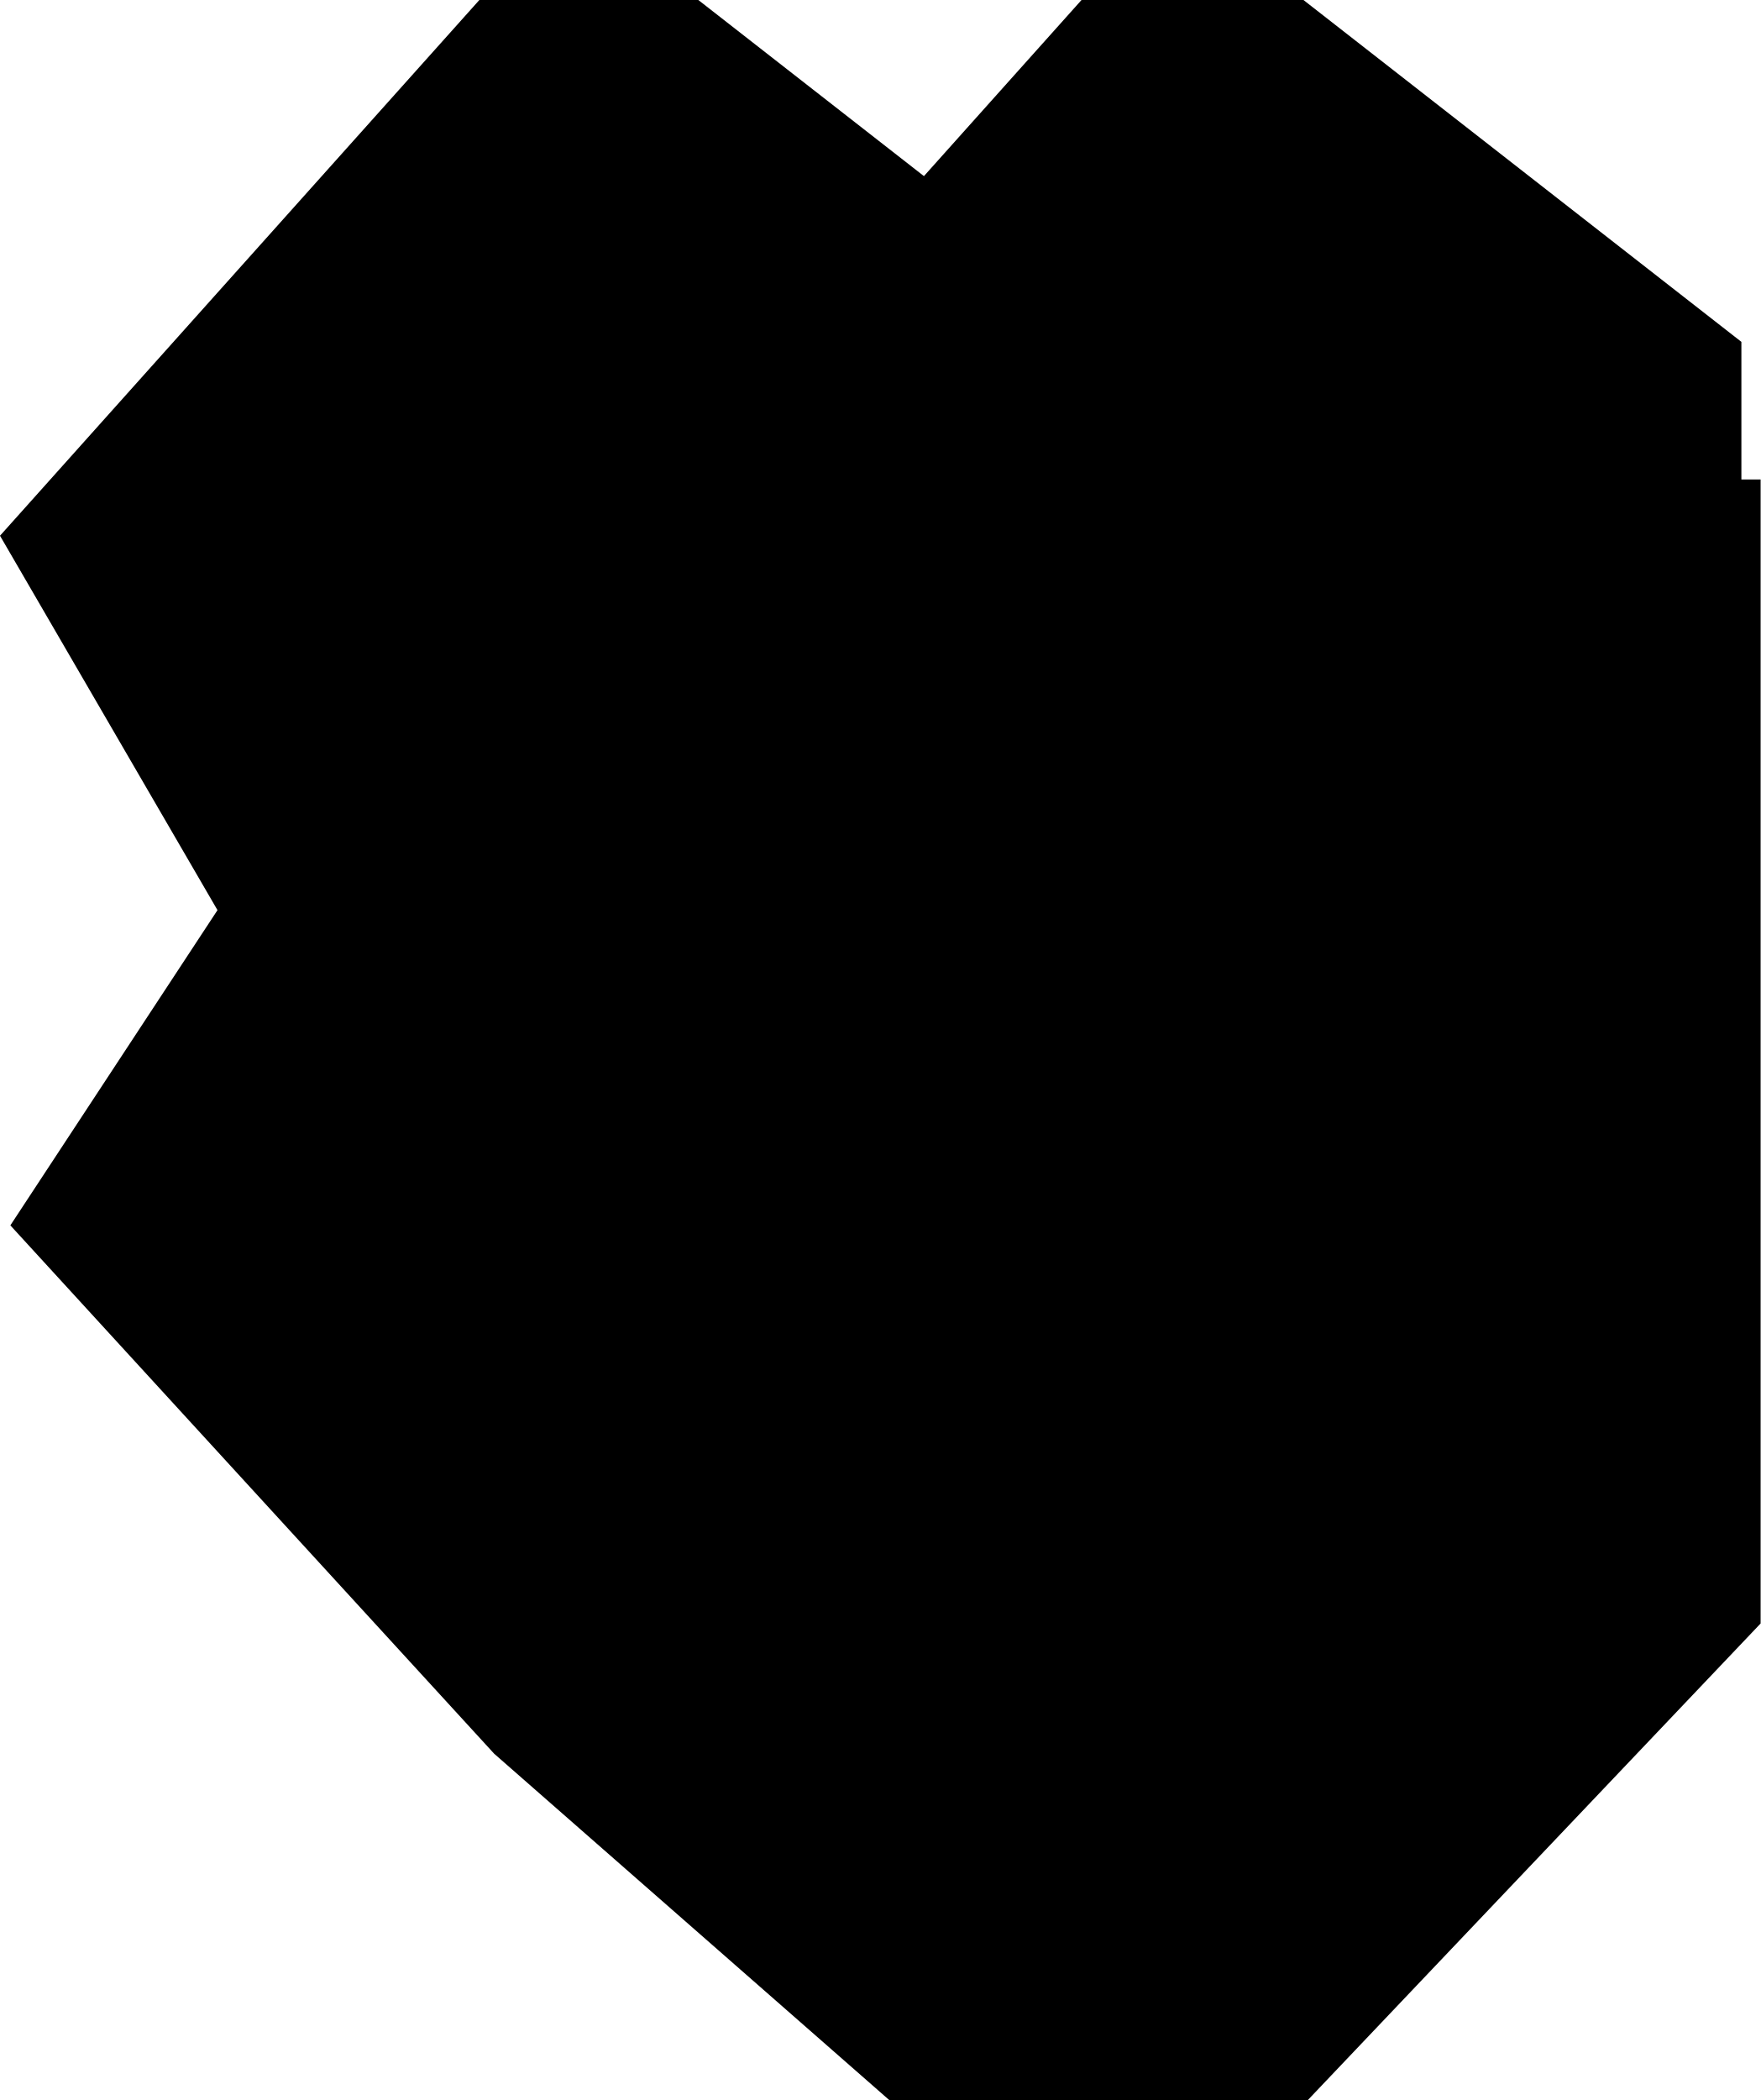
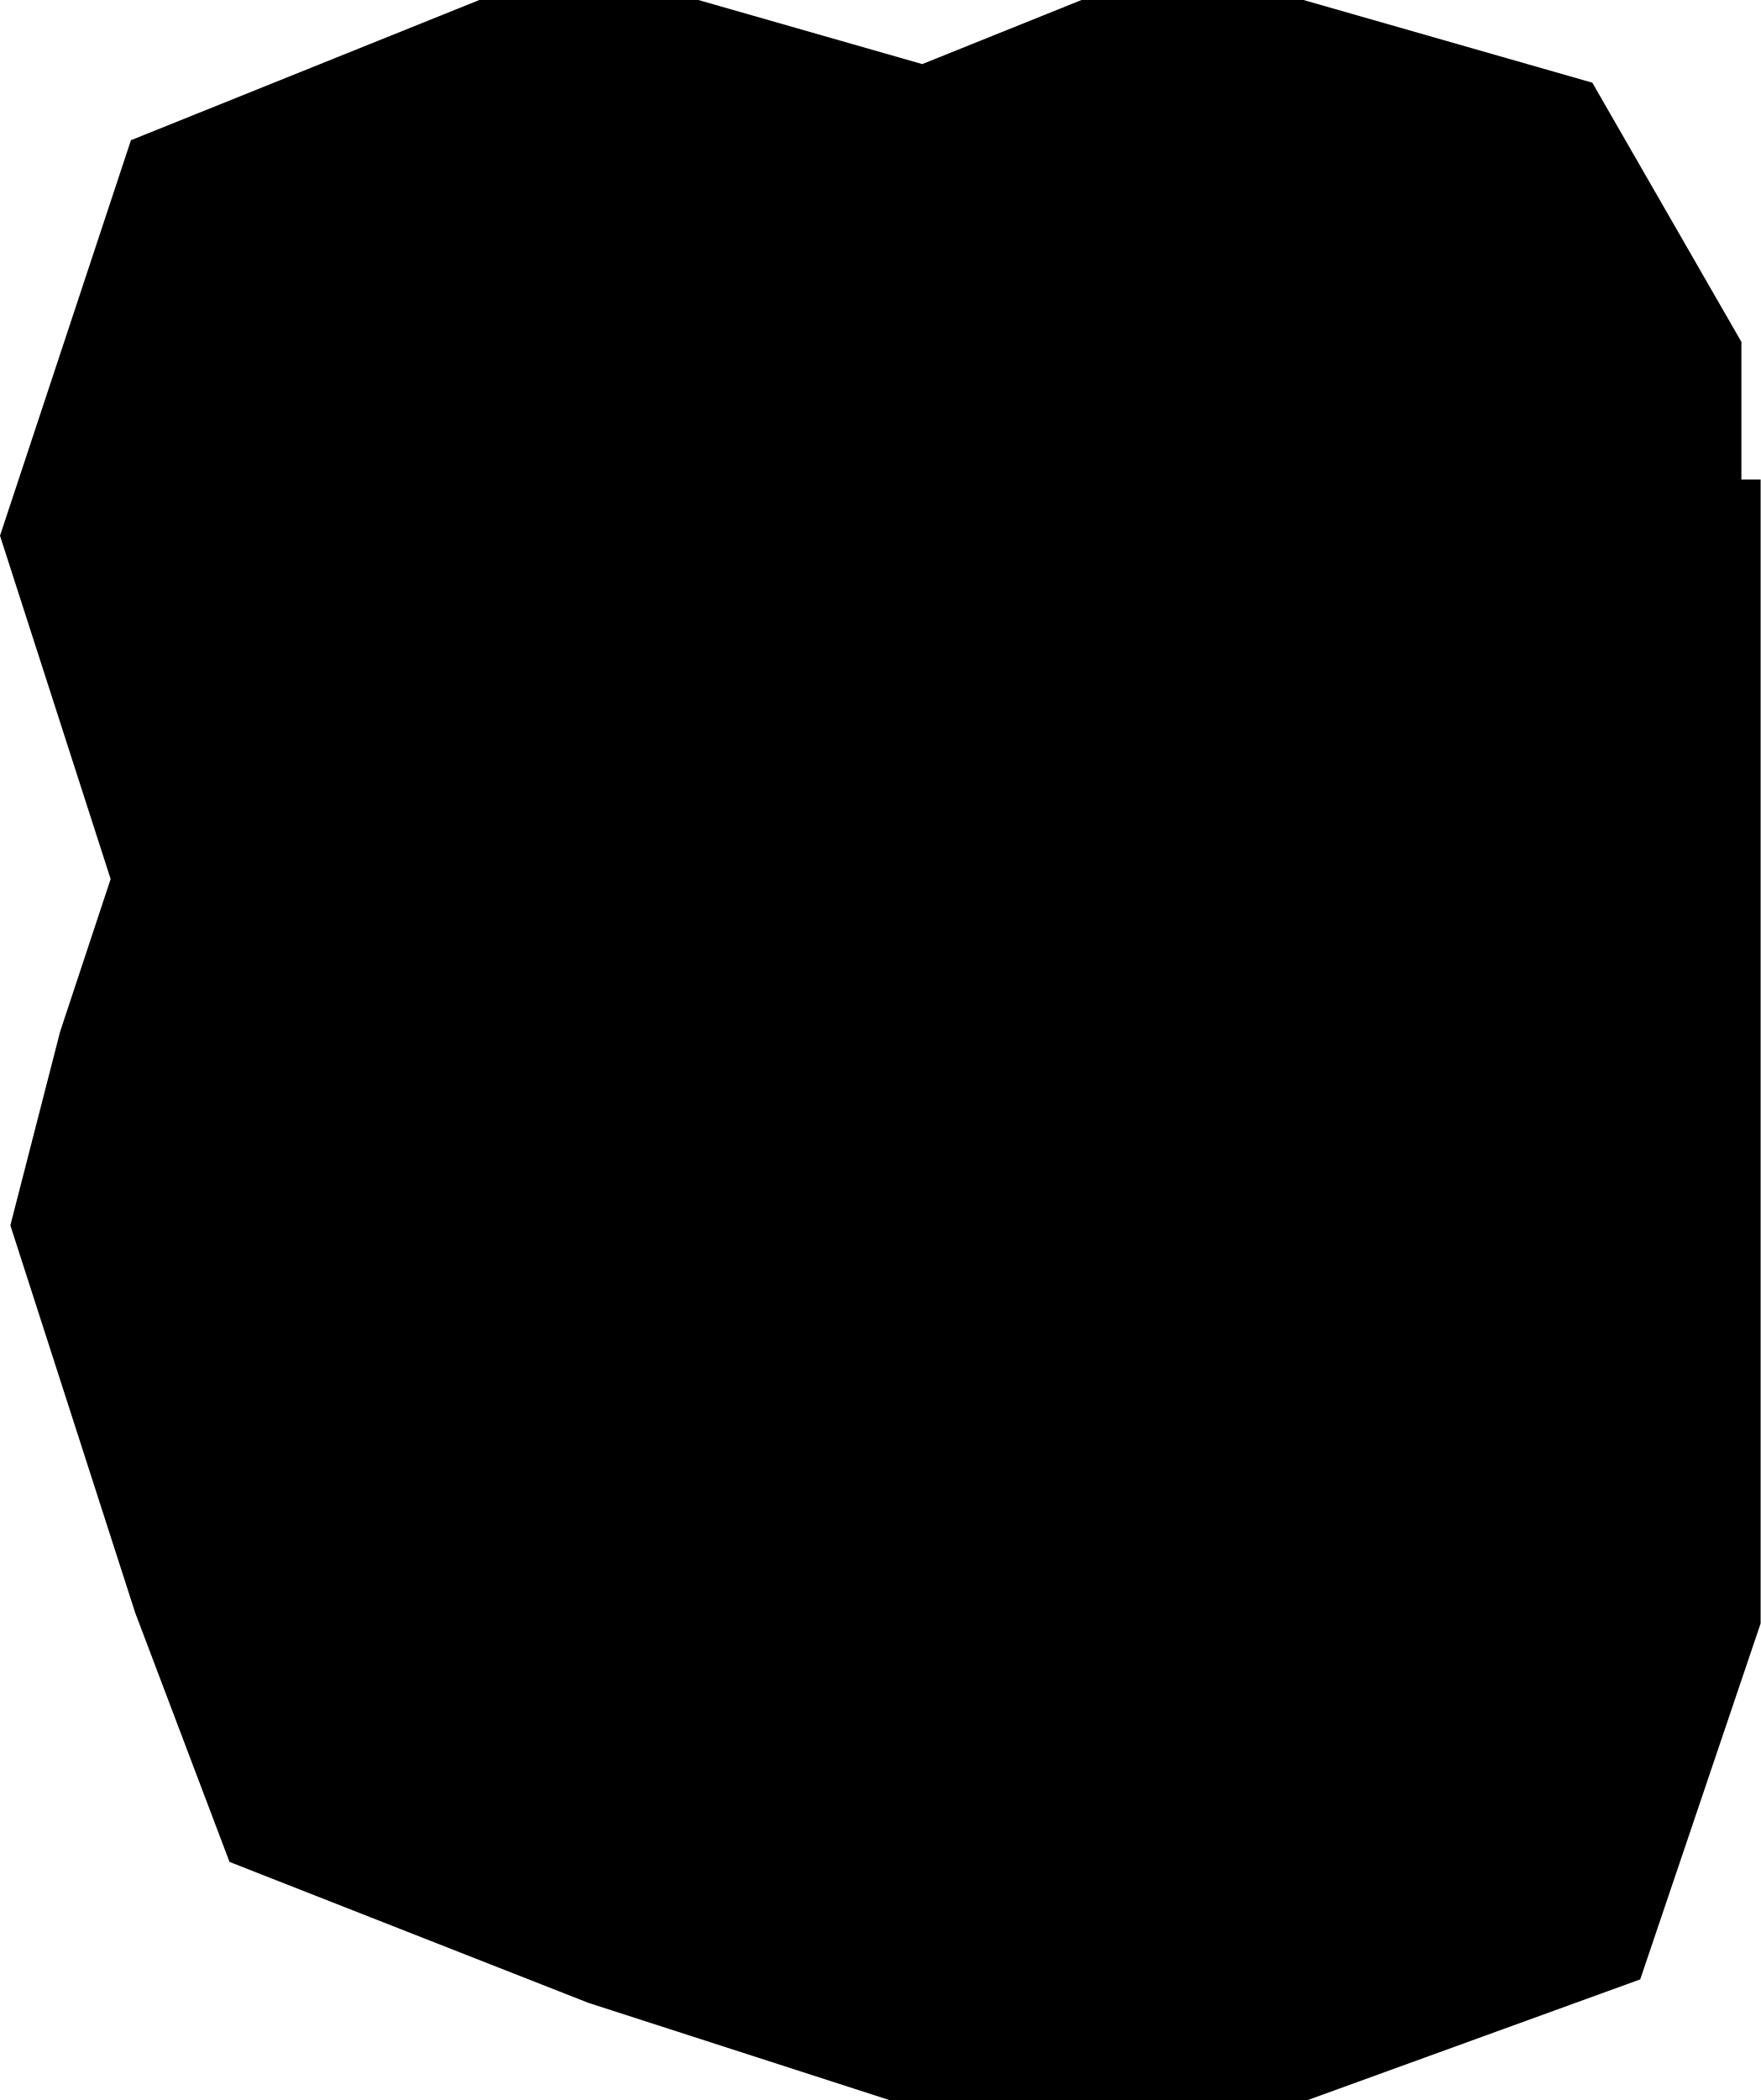
<svg xmlns="http://www.w3.org/2000/svg" viewBox="-151.584 -190.848 323.68 385.968">
-   <polygon points="11.888,195.12 -60.736,131.472 -149.68,34.368 -111.6,-23.568 -151.584,-92.384 -63.456,-190.848 -23.2,-190.848 18.277,-158.479 47.248,-190.848 88.048,-190.848 168.56,-128.016 168.56,-102.72 172.096,-102.72 172.096,87.68 172.096,107.536 88.864,195.12" />
+   <polygon points="11.888,195.12 -43.396,177.27 -109.39,151.362 -126.73,105.564 -149.68,34.368 -140.534,-1.23 -131.244,-29.284 -151.584,-92.384 -127.512,-165.076 -63.456,-190.848 -23.2,-190.848 17.967,-179.067 47.248,-190.848 88.048,-190.848 141.156,-175.65 168.56,-128.016 168.56,-102.72 172.096,-102.72 172.096,87.68 172.096,107.536 149.962,172.952 88.864,195.12" />
</svg>
